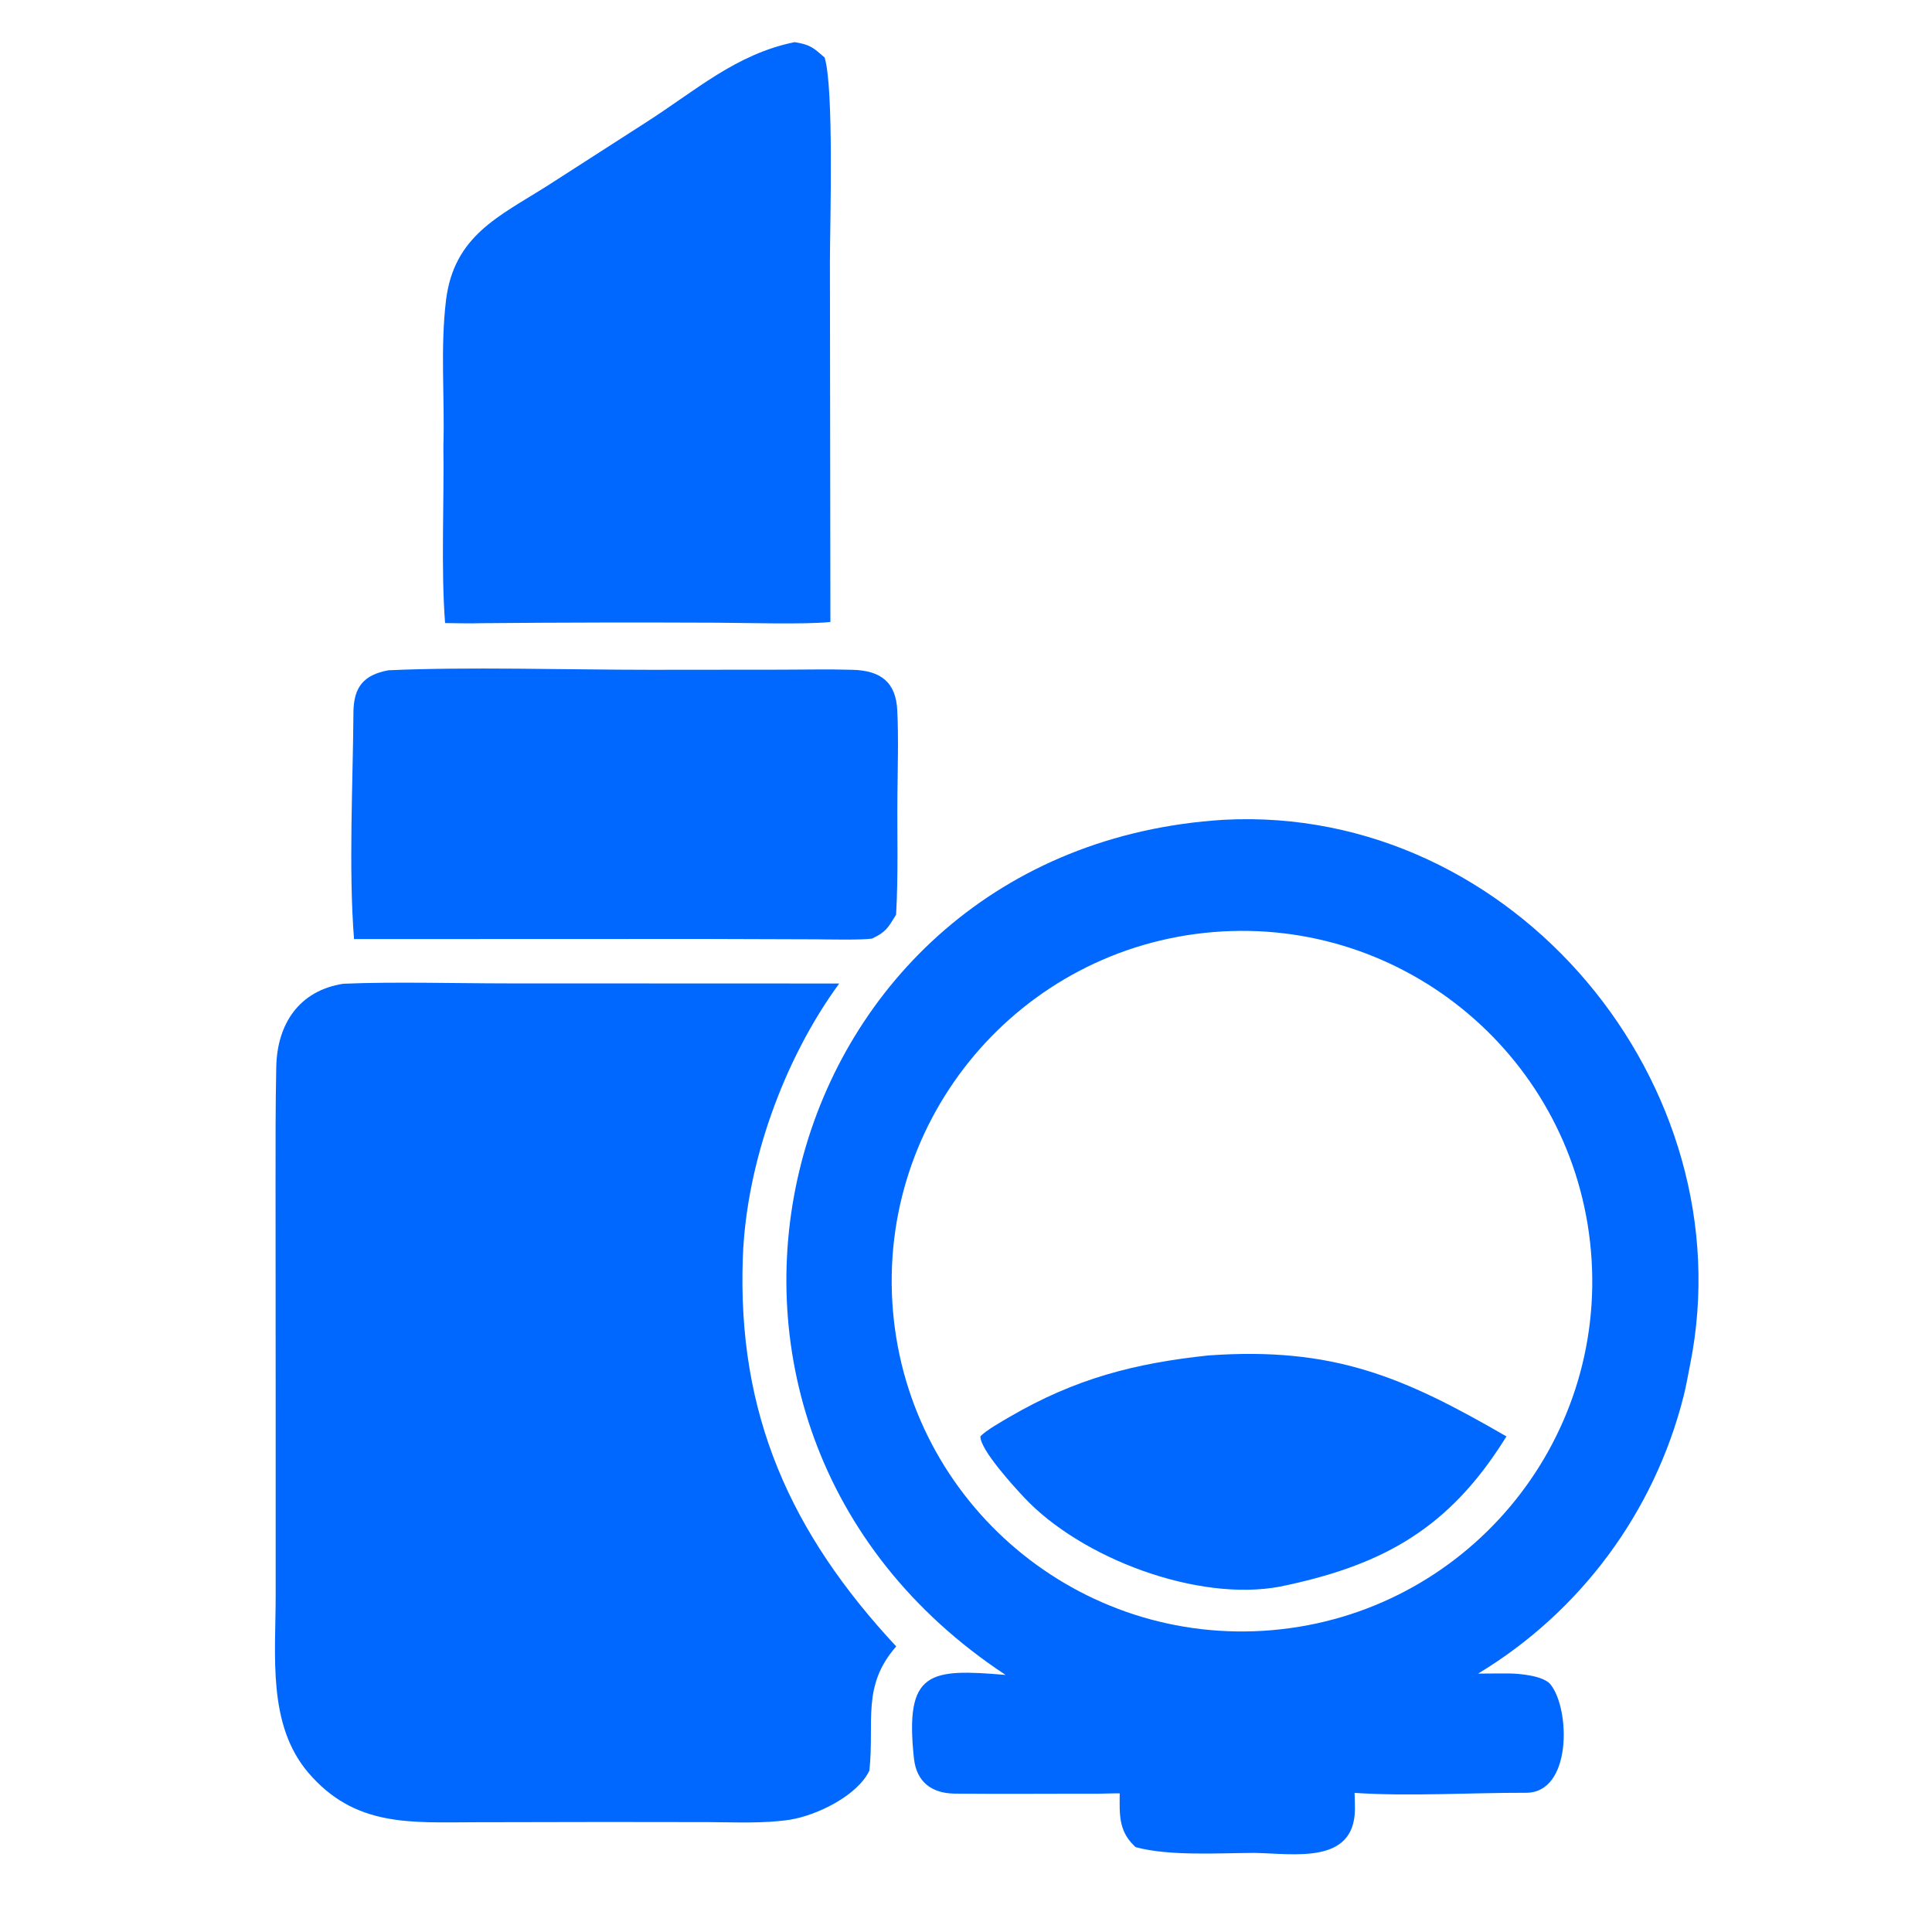
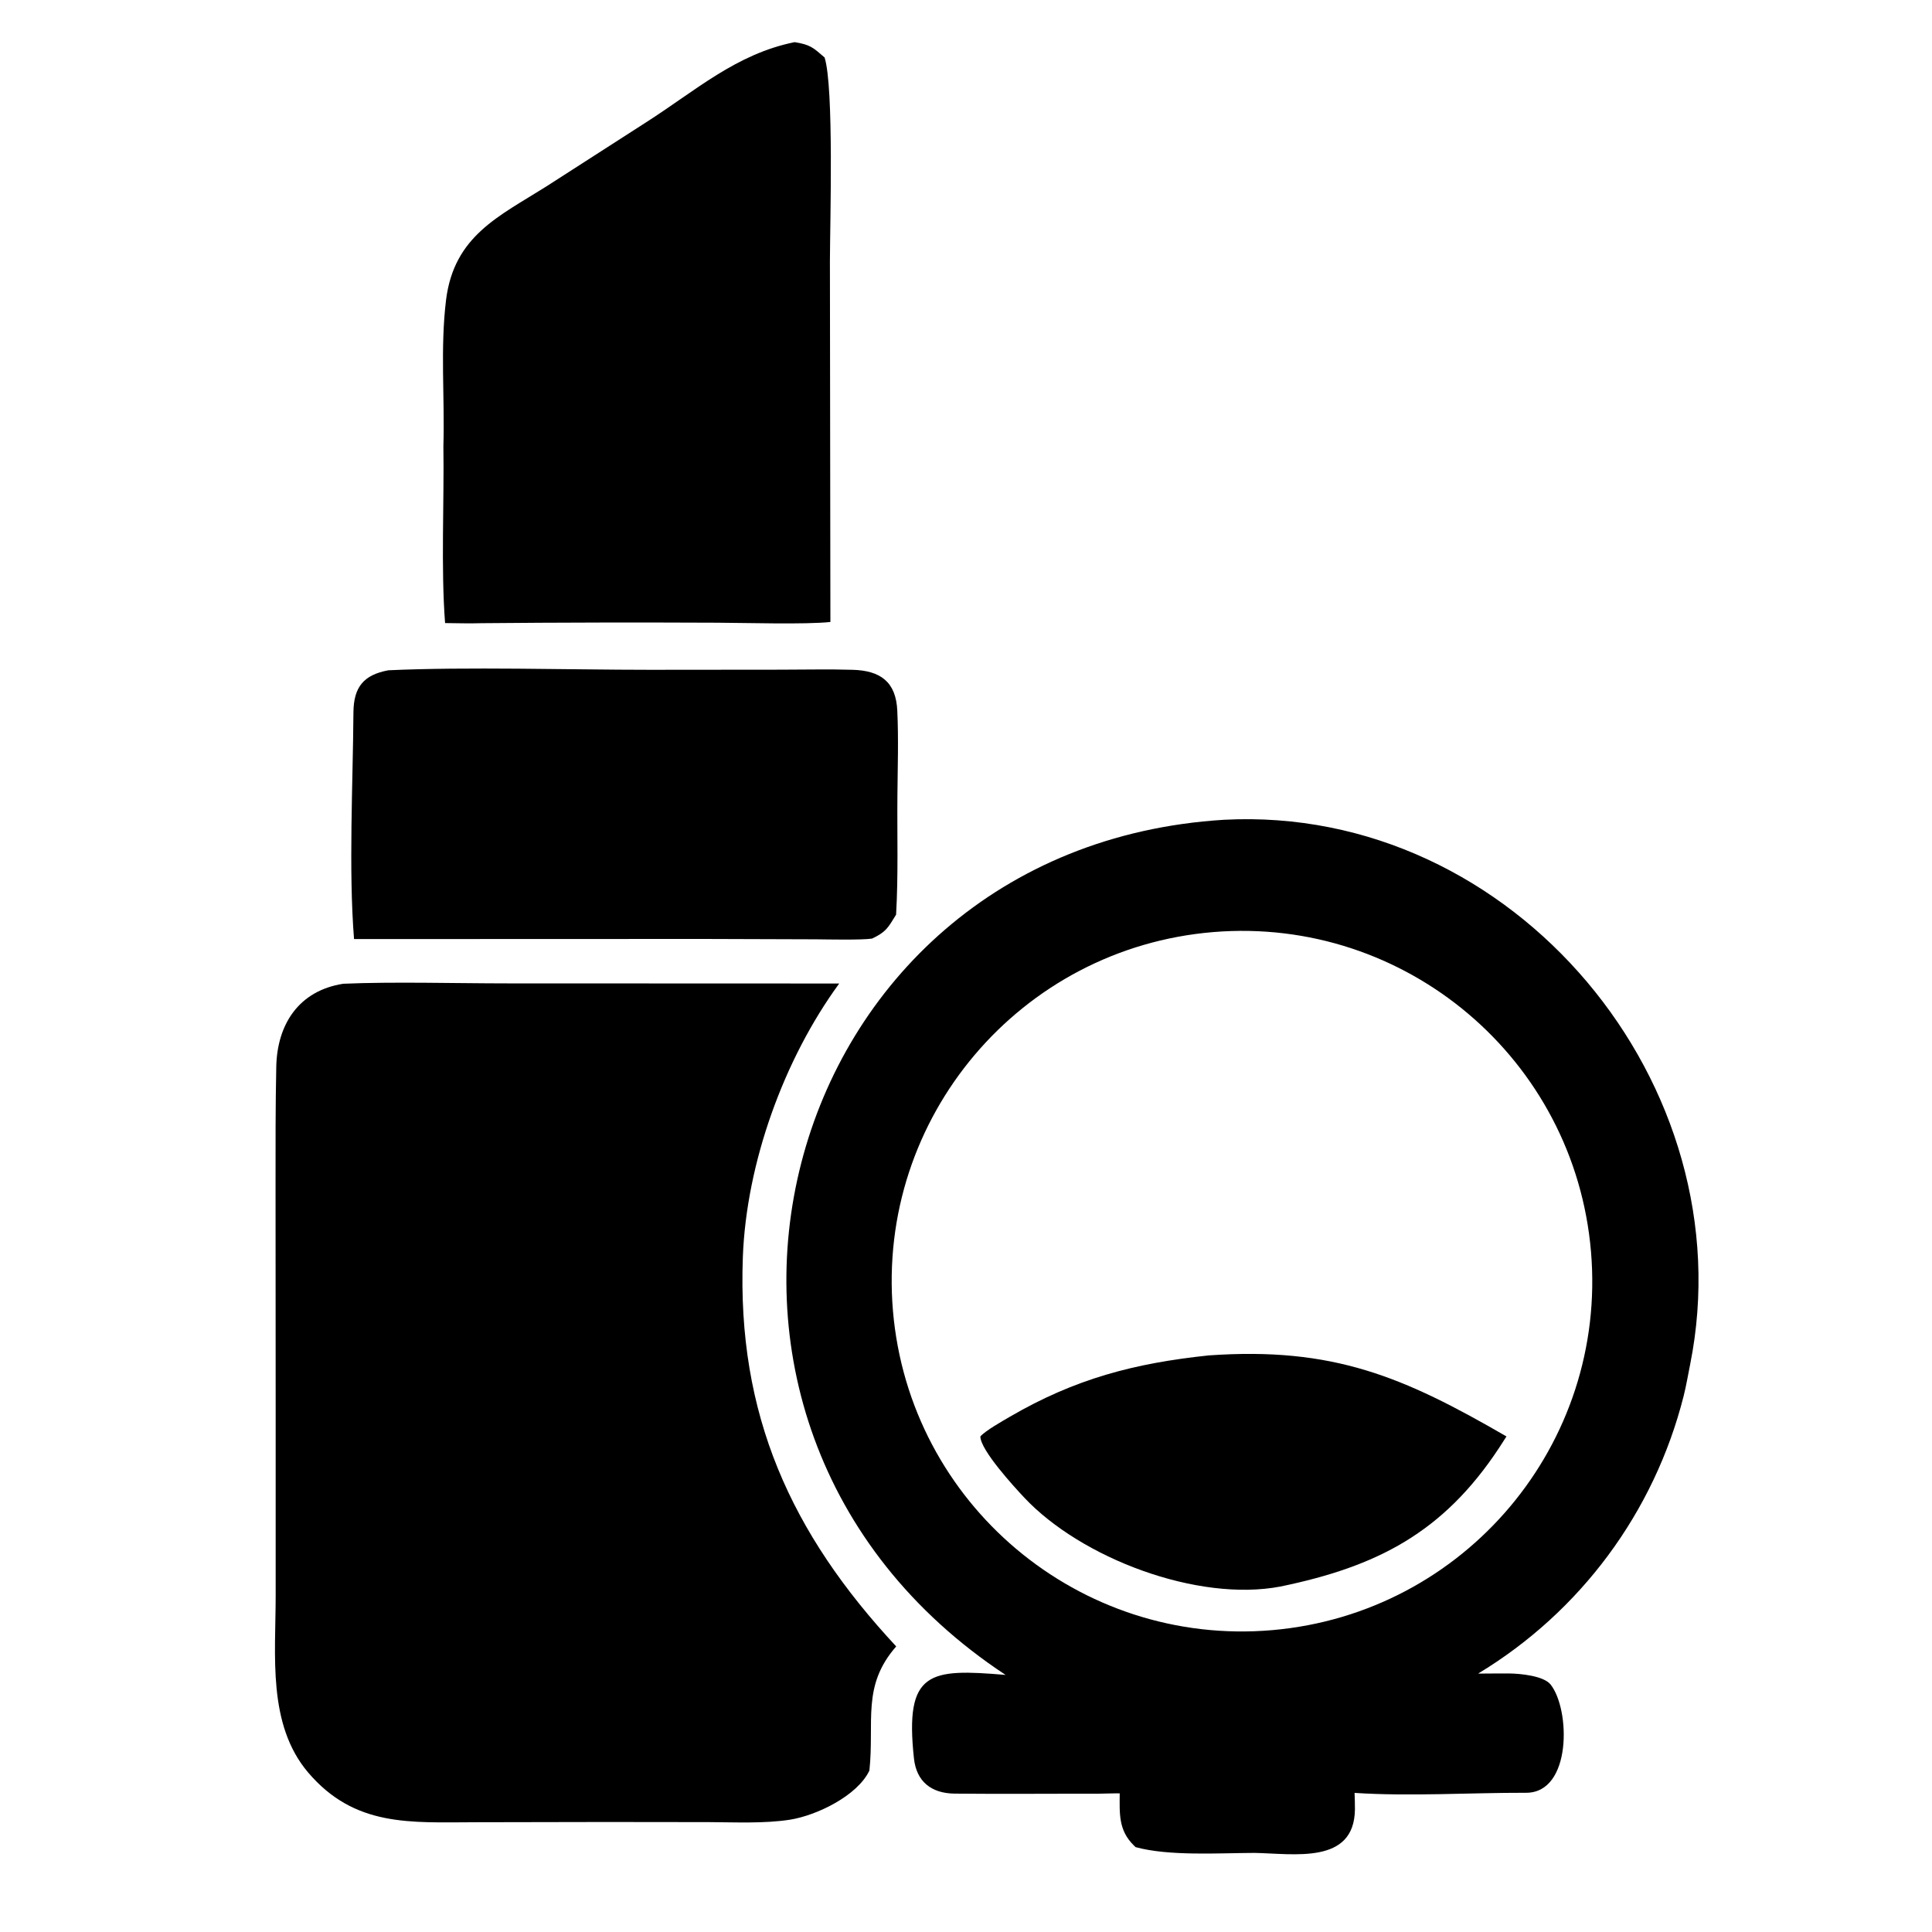
<svg xmlns="http://www.w3.org/2000/svg" width="16" height="16" viewBox="0 0 16 16" fill="none">
  <g id="ë·°í°">
-     <path id="Vector" d="M10.137 6.789C12.543 6.663 14.46 8.992 13.997 11.3C13.979 11.388 13.965 11.475 13.943 11.562C13.7 12.523 13.089 13.348 12.241 13.86C12.328 13.859 12.415 13.859 12.502 13.859C12.588 13.86 12.783 13.878 12.841 13.95C13.006 14.157 13.018 14.848 12.638 14.847C12.178 14.846 11.674 14.878 11.218 14.848C11.22 14.894 11.221 14.939 11.221 14.984C11.216 15.445 10.713 15.35 10.388 15.345C10.091 15.346 9.681 15.373 9.404 15.297C9.399 15.292 9.394 15.287 9.389 15.282C9.262 15.157 9.272 15.02 9.273 14.852C9.269 14.85 9.106 14.855 9.083 14.855C8.691 14.854 8.296 14.858 7.904 14.854C7.713 14.851 7.59 14.755 7.569 14.563C7.49 13.835 7.699 13.818 8.328 13.871C5.15 11.775 6.391 7.019 10.137 6.789ZM10.537 13.5C12.131 13.361 13.311 11.959 13.176 10.366C13.041 8.772 11.642 7.588 10.048 7.719C8.449 7.851 7.26 9.256 7.395 10.855C7.531 12.454 8.939 13.639 10.537 13.5Z" fill="#0068FE" />
-     <path id="Vector_2" d="M10.009 11.225C11.042 11.152 11.623 11.402 12.476 11.896C12.456 11.928 12.435 11.96 12.414 11.992C11.95 12.695 11.402 12.974 10.604 13.139C9.917 13.27 8.953 12.904 8.482 12.402C8.403 12.318 8.118 12.008 8.119 11.896C8.161 11.848 8.3 11.77 8.363 11.733C8.904 11.418 9.394 11.29 10.009 11.225Z" fill="#0068FE" />
-     <path id="Vector_3" d="M2.843 8.147C3.255 8.129 3.783 8.144 4.201 8.144L6.95 8.145C6.491 8.773 6.181 9.633 6.152 10.409C6.103 11.717 6.55 12.698 7.422 13.635C7.134 13.963 7.243 14.258 7.2 14.663C7.1 14.873 6.762 15.035 6.542 15.07C6.329 15.103 6.085 15.091 5.868 15.09L5.005 15.089L3.94 15.091C3.4 15.092 2.938 15.133 2.551 14.678C2.214 14.28 2.283 13.71 2.283 13.218L2.283 11.684L2.282 9.813C2.282 9.485 2.281 9.16 2.288 8.832C2.296 8.482 2.475 8.204 2.843 8.147Z" fill="#0068FE" />
-     <path id="Vector_4" d="M6.581 0.349C6.71 0.37 6.733 0.393 6.829 0.476C6.907 0.725 6.874 1.835 6.873 2.16L6.877 5.151C6.671 5.173 6.173 5.158 5.941 5.157C5.29 5.154 4.639 5.155 3.988 5.161C3.887 5.164 3.787 5.161 3.686 5.16C3.651 4.709 3.679 4.154 3.672 3.694C3.684 3.292 3.645 2.885 3.694 2.484C3.76 1.953 4.133 1.791 4.523 1.545L5.346 1.016C5.76 0.752 6.095 0.447 6.581 0.349Z" fill="#0068FE" />
-     <path id="Vector_5" d="M3.216 5.551C3.863 5.521 4.721 5.547 5.381 5.547L6.461 5.546C6.66 5.546 6.866 5.541 7.06 5.547C7.29 5.553 7.421 5.646 7.431 5.887C7.442 6.12 7.434 6.355 7.432 6.589C7.429 6.919 7.44 7.246 7.421 7.575C7.353 7.685 7.339 7.717 7.222 7.773C7.137 7.786 6.854 7.78 6.76 7.779L5.827 7.776L2.932 7.777C2.886 7.196 2.923 6.49 2.927 5.899C2.929 5.688 3.013 5.589 3.216 5.551Z" fill="#0068FE" />
+     <path id="Vector" d="M10.137 6.789C12.543 6.663 14.46 8.992 13.997 11.3C13.979 11.388 13.965 11.475 13.943 11.562C13.7 12.523 13.089 13.348 12.241 13.86C12.328 13.859 12.415 13.859 12.502 13.859C12.588 13.86 12.783 13.878 12.841 13.95C13.006 14.157 13.018 14.848 12.638 14.847C12.178 14.846 11.674 14.878 11.218 14.848C11.22 14.894 11.221 14.939 11.221 14.984C11.216 15.445 10.713 15.35 10.388 15.345C10.091 15.346 9.681 15.373 9.404 15.297C9.399 15.292 9.394 15.287 9.389 15.282C9.262 15.157 9.272 15.02 9.273 14.852C9.269 14.85 9.106 14.855 9.083 14.855C8.691 14.854 8.296 14.858 7.904 14.854C7.713 14.851 7.59 14.755 7.569 14.563C7.49 13.835 7.699 13.818 8.328 13.871C5.15 11.775 6.391 7.019 10.137 6.789ZM10.537 13.5C12.131 13.361 13.311 11.959 13.176 10.366C13.041 8.772 11.642 7.588 10.048 7.719C8.449 7.851 7.26 9.256 7.395 10.855C7.531 12.454 8.939 13.639 10.537 13.5Z" fill="currentColor" />
+     <path id="Vector_2" d="M10.009 11.225C11.042 11.152 11.623 11.402 12.476 11.896C12.456 11.928 12.435 11.96 12.414 11.992C11.95 12.695 11.402 12.974 10.604 13.139C9.917 13.27 8.953 12.904 8.482 12.402C8.403 12.318 8.118 12.008 8.119 11.896C8.161 11.848 8.3 11.77 8.363 11.733C8.904 11.418 9.394 11.29 10.009 11.225Z" fill="currentColor" />
+     <path id="Vector_3" d="M2.843 8.147C3.255 8.129 3.783 8.144 4.201 8.144L6.95 8.145C6.491 8.773 6.181 9.633 6.152 10.409C6.103 11.717 6.55 12.698 7.422 13.635C7.134 13.963 7.243 14.258 7.2 14.663C7.1 14.873 6.762 15.035 6.542 15.07C6.329 15.103 6.085 15.091 5.868 15.09L5.005 15.089L3.94 15.091C3.4 15.092 2.938 15.133 2.551 14.678C2.214 14.28 2.283 13.71 2.283 13.218L2.283 11.684L2.282 9.813C2.282 9.485 2.281 9.16 2.288 8.832C2.296 8.482 2.475 8.204 2.843 8.147Z" fill="currentColor" />
+     <path id="Vector_4" d="M6.581 0.349C6.71 0.37 6.733 0.393 6.829 0.476C6.907 0.725 6.874 1.835 6.873 2.16L6.877 5.151C6.671 5.173 6.173 5.158 5.941 5.157C5.29 5.154 4.639 5.155 3.988 5.161C3.887 5.164 3.787 5.161 3.686 5.16C3.651 4.709 3.679 4.154 3.672 3.694C3.684 3.292 3.645 2.885 3.694 2.484C3.76 1.953 4.133 1.791 4.523 1.545L5.346 1.016C5.76 0.752 6.095 0.447 6.581 0.349Z" fill="currentColor" />
+     <path id="Vector_5" d="M3.216 5.551C3.863 5.521 4.721 5.547 5.381 5.547L6.461 5.546C6.66 5.546 6.866 5.541 7.06 5.547C7.29 5.553 7.421 5.646 7.431 5.887C7.442 6.12 7.434 6.355 7.432 6.589C7.429 6.919 7.44 7.246 7.421 7.575C7.353 7.685 7.339 7.717 7.222 7.773C7.137 7.786 6.854 7.78 6.76 7.779L5.827 7.776L2.932 7.777C2.886 7.196 2.923 6.49 2.927 5.899C2.929 5.688 3.013 5.589 3.216 5.551Z" fill="currentColor" />
  </g>
</svg>
